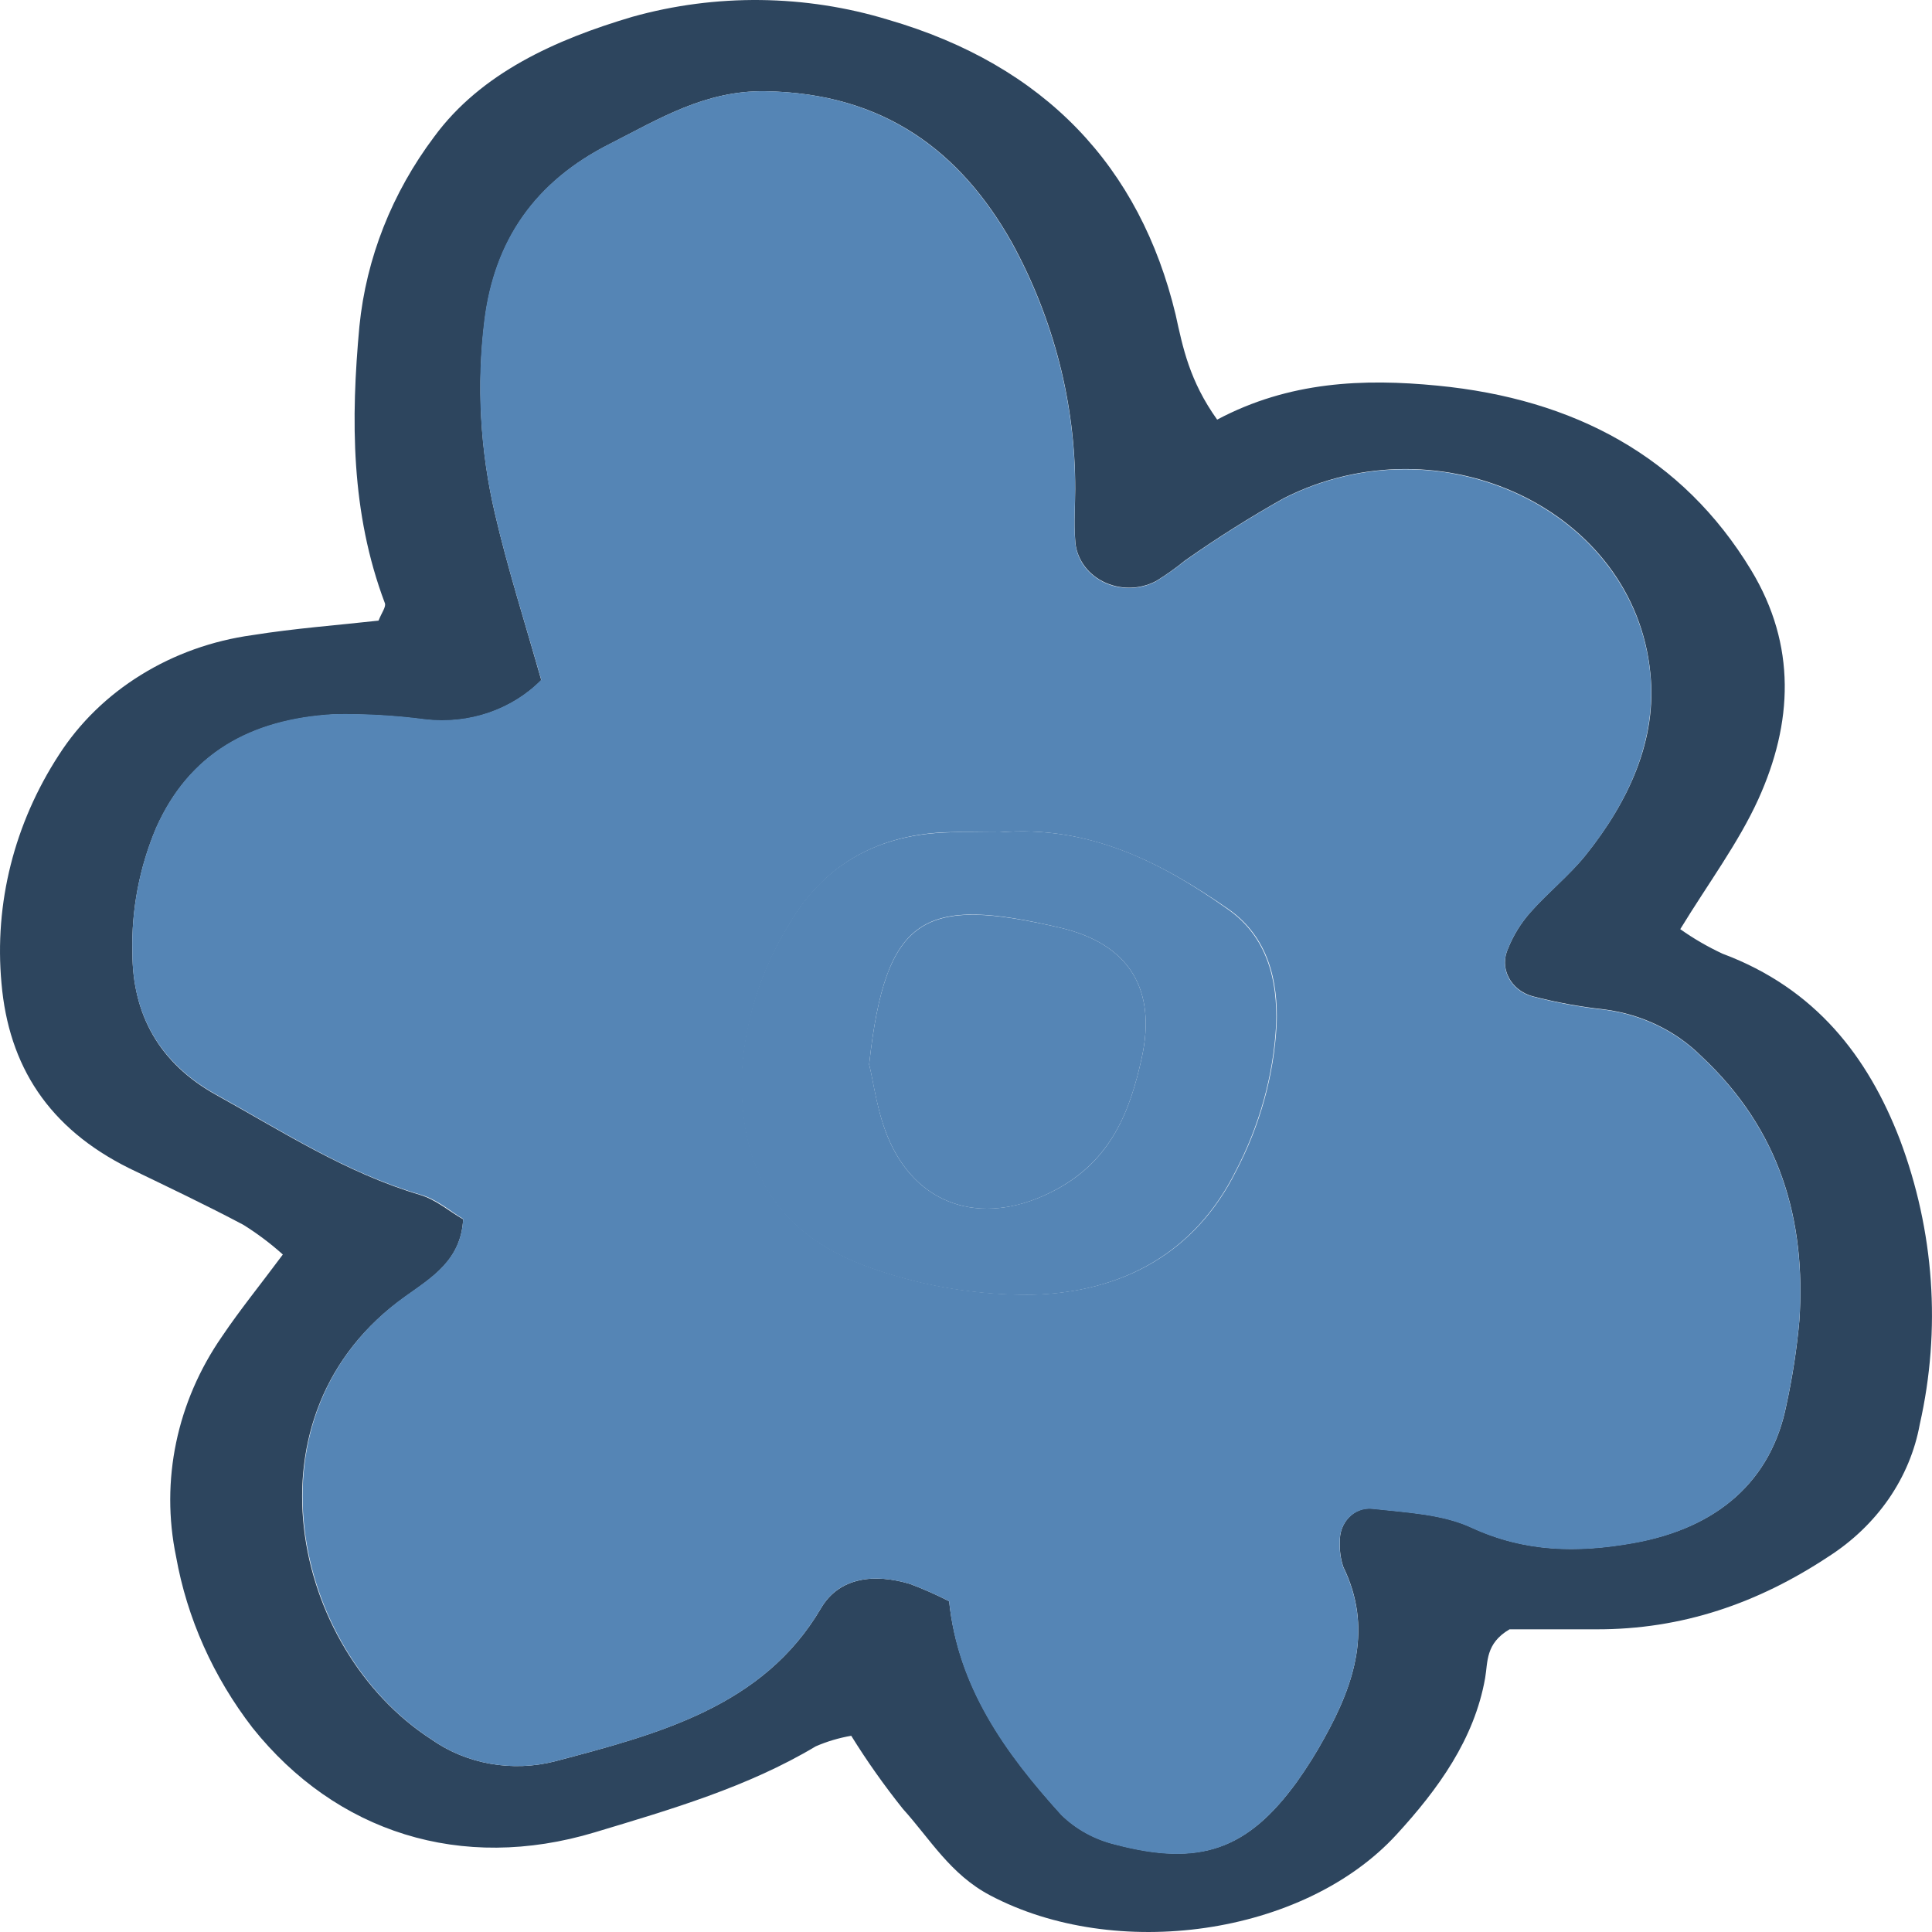
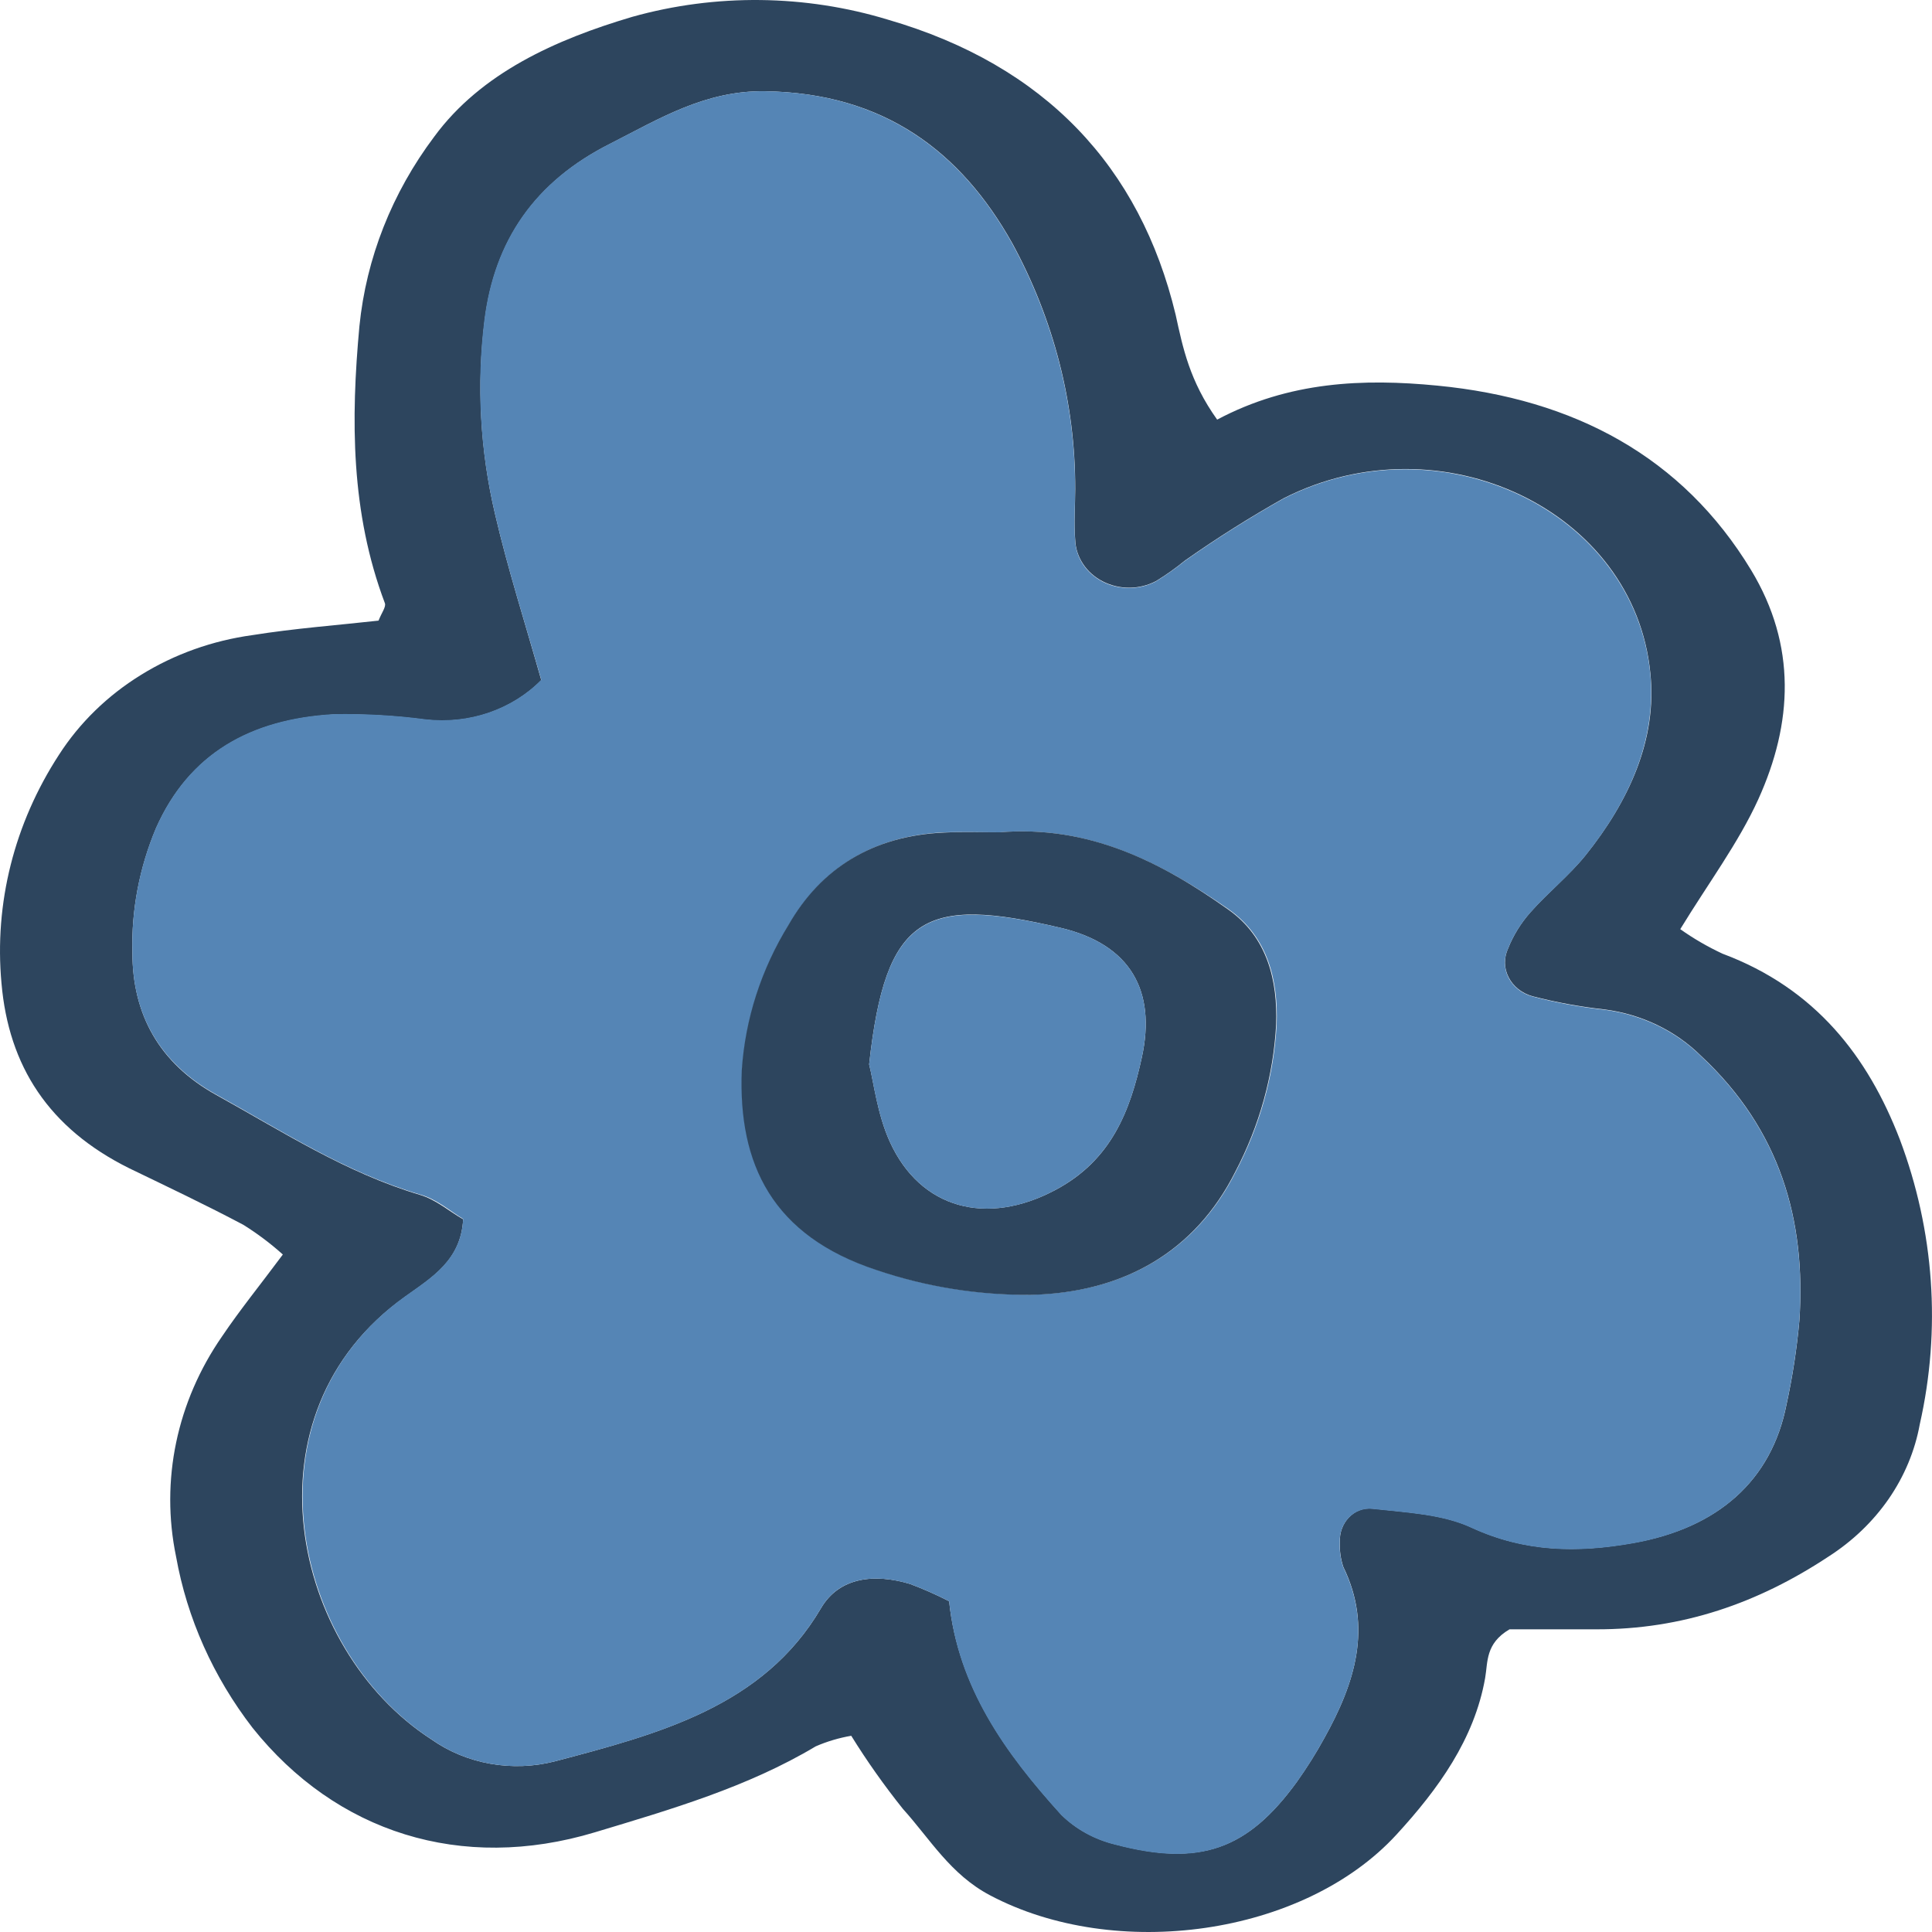
<svg xmlns="http://www.w3.org/2000/svg" width="30" height="30" viewBox="0 0 30 30" fill="none">
  <path d="M18.9 6.516C20.017 5.922 21.172 5.876 22.32 5.988C24.446 6.194 26.126 7.094 27.191 8.852C27.899 10.023 27.839 11.229 27.302 12.413C26.994 13.089 26.531 13.708 26.091 14.428C26.296 14.574 26.516 14.701 26.747 14.809C28.194 15.35 29.006 16.41 29.5 17.692C30.036 19.115 30.143 20.644 29.81 22.117C29.735 22.529 29.57 22.924 29.326 23.277C29.081 23.63 28.763 23.934 28.389 24.173C27.302 24.891 26.124 25.305 24.78 25.3C24.304 25.3 23.83 25.3 23.44 25.3C23.063 25.521 23.105 25.808 23.061 26.057C22.894 27.005 22.333 27.781 21.685 28.487C20.24 30.062 17.321 30.461 15.373 29.43C14.757 29.105 14.442 28.555 14.02 28.088C13.729 27.724 13.461 27.345 13.218 26.953C13.027 26.986 12.842 27.041 12.667 27.117C11.608 27.75 10.419 28.096 9.237 28.452C7.162 29.077 5.218 28.452 3.922 26.83C3.311 26.038 2.905 25.128 2.734 24.171C2.489 22.989 2.745 21.765 3.449 20.75C3.726 20.339 4.041 19.952 4.392 19.48C4.203 19.31 3.998 19.156 3.779 19.019C3.2 18.712 2.607 18.431 2.007 18.141C0.755 17.52 0.134 16.552 0.023 15.267C-0.091 14.028 0.221 12.788 0.916 11.72C1.234 11.225 1.669 10.801 2.189 10.48C2.709 10.158 3.3 9.947 3.92 9.862C4.576 9.757 5.243 9.708 5.878 9.637C5.926 9.513 5.998 9.424 5.976 9.365C5.446 7.96 5.447 6.512 5.581 5.065C5.687 4.008 6.087 2.995 6.743 2.122C7.47 1.132 8.631 0.613 9.816 0.262C11.114 -0.102 12.503 -0.086 13.79 0.306C16.227 1.014 17.703 2.589 18.255 4.886C18.367 5.398 18.471 5.916 18.9 6.516ZM14.738 24.864C14.879 26.2 15.617 27.225 16.48 28.178C16.706 28.401 16.996 28.561 17.317 28.639C18.634 28.986 19.372 28.721 20.137 27.669C20.294 27.448 20.438 27.22 20.566 26.985C21.038 26.137 21.316 25.269 20.859 24.331C20.817 24.205 20.799 24.074 20.806 23.942C20.791 23.657 21.017 23.392 21.318 23.426C21.836 23.484 22.398 23.509 22.849 23.718C23.676 24.102 24.492 24.113 25.361 23.959C26.674 23.727 27.508 22.993 27.741 21.809C27.835 21.377 27.902 20.941 27.941 20.503C28.045 18.947 27.643 17.542 26.414 16.396C26.021 16.005 25.493 15.75 24.919 15.675C24.54 15.634 24.165 15.565 23.798 15.47C23.717 15.448 23.642 15.41 23.578 15.36C23.514 15.309 23.462 15.247 23.426 15.176C23.39 15.106 23.37 15.03 23.369 14.952C23.368 14.874 23.385 14.797 23.418 14.726C23.499 14.523 23.616 14.333 23.765 14.165C24.036 13.858 24.368 13.594 24.622 13.278C25.292 12.442 25.733 11.485 25.627 10.458C25.383 7.92 22.37 6.499 19.933 7.737C19.404 8.035 18.892 8.358 18.399 8.705C18.257 8.821 18.107 8.928 17.949 9.024C17.823 9.09 17.682 9.125 17.538 9.126C17.394 9.127 17.252 9.093 17.126 9.029C17 8.965 16.894 8.872 16.819 8.759C16.744 8.646 16.701 8.518 16.696 8.385C16.673 8.123 16.696 7.857 16.696 7.594C16.699 6.269 16.364 4.961 15.718 3.776C14.924 2.36 13.733 1.444 11.88 1.417C10.954 1.403 10.24 1.842 9.487 2.226C8.298 2.821 7.68 3.747 7.526 4.971C7.4 5.977 7.455 6.996 7.688 7.986C7.886 8.839 8.155 9.676 8.405 10.562C8.182 10.789 7.902 10.963 7.591 11.07C7.279 11.177 6.943 11.213 6.613 11.176C6.139 11.113 5.66 11.086 5.181 11.095C3.886 11.17 2.935 11.709 2.423 12.86C2.164 13.475 2.039 14.131 2.056 14.791C2.056 15.748 2.47 16.511 3.361 17.004C4.382 17.569 5.37 18.211 6.522 18.554C6.775 18.629 6.986 18.818 7.192 18.933C7.159 19.569 6.71 19.836 6.293 20.134C3.731 21.951 4.523 25.607 6.7 27.01C6.968 27.199 7.28 27.328 7.612 27.387C7.944 27.446 8.287 27.434 8.612 27.351C10.228 26.925 11.853 26.497 12.747 24.974C13.034 24.484 13.585 24.432 14.129 24.595C14.338 24.673 14.541 24.763 14.738 24.864Z" fill="#2D455E" />
  <path d="M14.738 24.864C14.541 24.763 14.338 24.673 14.129 24.595C13.578 24.432 13.034 24.484 12.747 24.974C11.853 26.497 10.235 26.925 8.612 27.351C8.287 27.434 7.944 27.446 7.612 27.387C7.28 27.328 6.968 27.199 6.7 27.009C4.536 25.607 3.739 21.951 6.293 20.128C6.71 19.83 7.159 19.563 7.192 18.927C6.995 18.812 6.784 18.62 6.522 18.548C5.364 18.205 4.382 17.563 3.361 16.998C2.47 16.505 2.051 15.741 2.056 14.784C2.039 14.125 2.164 13.469 2.423 12.854C2.935 11.7 3.886 11.164 5.181 11.089C5.66 11.08 6.139 11.107 6.613 11.17C6.943 11.207 7.279 11.171 7.591 11.064C7.902 10.957 8.182 10.783 8.405 10.556C8.155 9.676 7.886 8.839 7.688 7.986C7.453 6.996 7.397 5.978 7.521 4.971C7.675 3.742 8.293 2.82 9.482 2.226C10.24 1.842 10.954 1.403 11.88 1.417C13.722 1.444 14.924 2.36 15.716 3.78C16.362 4.966 16.697 6.274 16.694 7.599C16.694 7.862 16.674 8.127 16.694 8.39C16.7 8.522 16.742 8.651 16.817 8.764C16.892 8.876 16.998 8.969 17.124 9.034C17.25 9.098 17.392 9.131 17.536 9.13C17.68 9.13 17.822 9.095 17.947 9.029C18.105 8.932 18.256 8.825 18.398 8.71C18.89 8.363 19.402 8.04 19.931 7.742C22.365 6.504 25.378 7.925 25.625 10.462C25.724 11.49 25.291 12.447 24.621 13.282C24.366 13.599 24.035 13.863 23.763 14.17C23.614 14.338 23.497 14.527 23.416 14.731C23.383 14.802 23.366 14.879 23.368 14.957C23.369 15.034 23.388 15.111 23.424 15.181C23.46 15.251 23.512 15.314 23.576 15.364C23.64 15.415 23.715 15.452 23.797 15.474C24.164 15.57 24.538 15.639 24.917 15.68C25.491 15.755 26.02 16.009 26.413 16.4C27.642 17.546 28.044 18.952 27.94 20.508C27.9 20.946 27.833 21.382 27.739 21.813C27.506 22.996 26.672 23.73 25.359 23.964C24.492 24.117 23.684 24.107 22.847 23.723C22.397 23.514 21.842 23.489 21.317 23.431C21.015 23.397 20.789 23.661 20.804 23.947C20.797 24.078 20.816 24.21 20.858 24.335C21.315 25.274 21.037 26.142 20.564 26.99C20.436 27.225 20.293 27.453 20.136 27.673C19.37 28.725 18.629 28.991 17.316 28.644C16.995 28.566 16.705 28.406 16.478 28.183C15.609 27.225 14.871 26.2 14.738 24.864ZM15.527 12.924C15.241 12.924 14.953 12.914 14.666 12.924C13.563 12.975 12.761 13.479 12.255 14.356C11.828 15.049 11.579 15.822 11.526 16.617C11.469 18.073 11.999 19.187 13.626 19.721C14.389 19.979 15.197 20.109 16.009 20.104C17.451 20.071 18.567 19.436 19.191 18.19C19.567 17.474 19.782 16.696 19.824 15.903C19.848 15.238 19.697 14.553 19.077 14.118C18.029 13.391 16.905 12.809 15.519 12.924H15.527Z" fill="#5585B5" />
-   <path d="M15.519 12.924C16.905 12.809 18.031 13.385 19.069 14.121C19.689 14.556 19.839 15.241 19.816 15.906C19.774 16.699 19.558 17.477 19.183 18.193C18.558 19.439 17.443 20.075 16.001 20.107C15.188 20.112 14.381 19.982 13.618 19.724C11.99 19.19 11.461 18.076 11.518 16.62C11.57 15.825 11.819 15.052 12.246 14.359C12.749 13.482 13.554 12.977 14.658 12.928C14.944 12.914 15.241 12.924 15.519 12.924ZM13.496 16.528C13.568 16.807 13.621 17.296 13.817 17.729C14.291 18.773 15.325 19.045 16.391 18.476C17.259 18.015 17.55 17.247 17.731 16.416C17.955 15.385 17.555 14.663 16.468 14.407C14.353 13.909 13.752 14.202 13.496 16.528Z" fill="#5585B5" />
+   <path d="M15.519 12.924C16.905 12.809 18.031 13.385 19.069 14.121C19.689 14.556 19.839 15.241 19.816 15.906C19.774 16.699 19.558 17.477 19.183 18.193C18.558 19.439 17.443 20.075 16.001 20.107C15.188 20.112 14.381 19.982 13.618 19.724C11.99 19.19 11.461 18.076 11.518 16.62C11.57 15.825 11.819 15.052 12.246 14.359C12.749 13.482 13.554 12.977 14.658 12.928C14.944 12.914 15.241 12.924 15.519 12.924ZM13.496 16.528C13.568 16.807 13.621 17.296 13.817 17.729C14.291 18.773 15.325 19.045 16.391 18.476C17.259 18.015 17.55 17.247 17.731 16.416C17.955 15.385 17.555 14.663 16.468 14.407C14.353 13.909 13.752 14.202 13.496 16.528Z" fill="#2D455E" />
  <path d="M13.496 16.528C13.752 14.203 14.353 13.917 16.468 14.407C17.555 14.663 17.955 15.385 17.731 16.416C17.55 17.25 17.259 18.012 16.391 18.476C15.328 19.046 14.291 18.774 13.817 17.729C13.621 17.296 13.566 16.808 13.496 16.528Z" fill="#5585B5" />
</svg>
